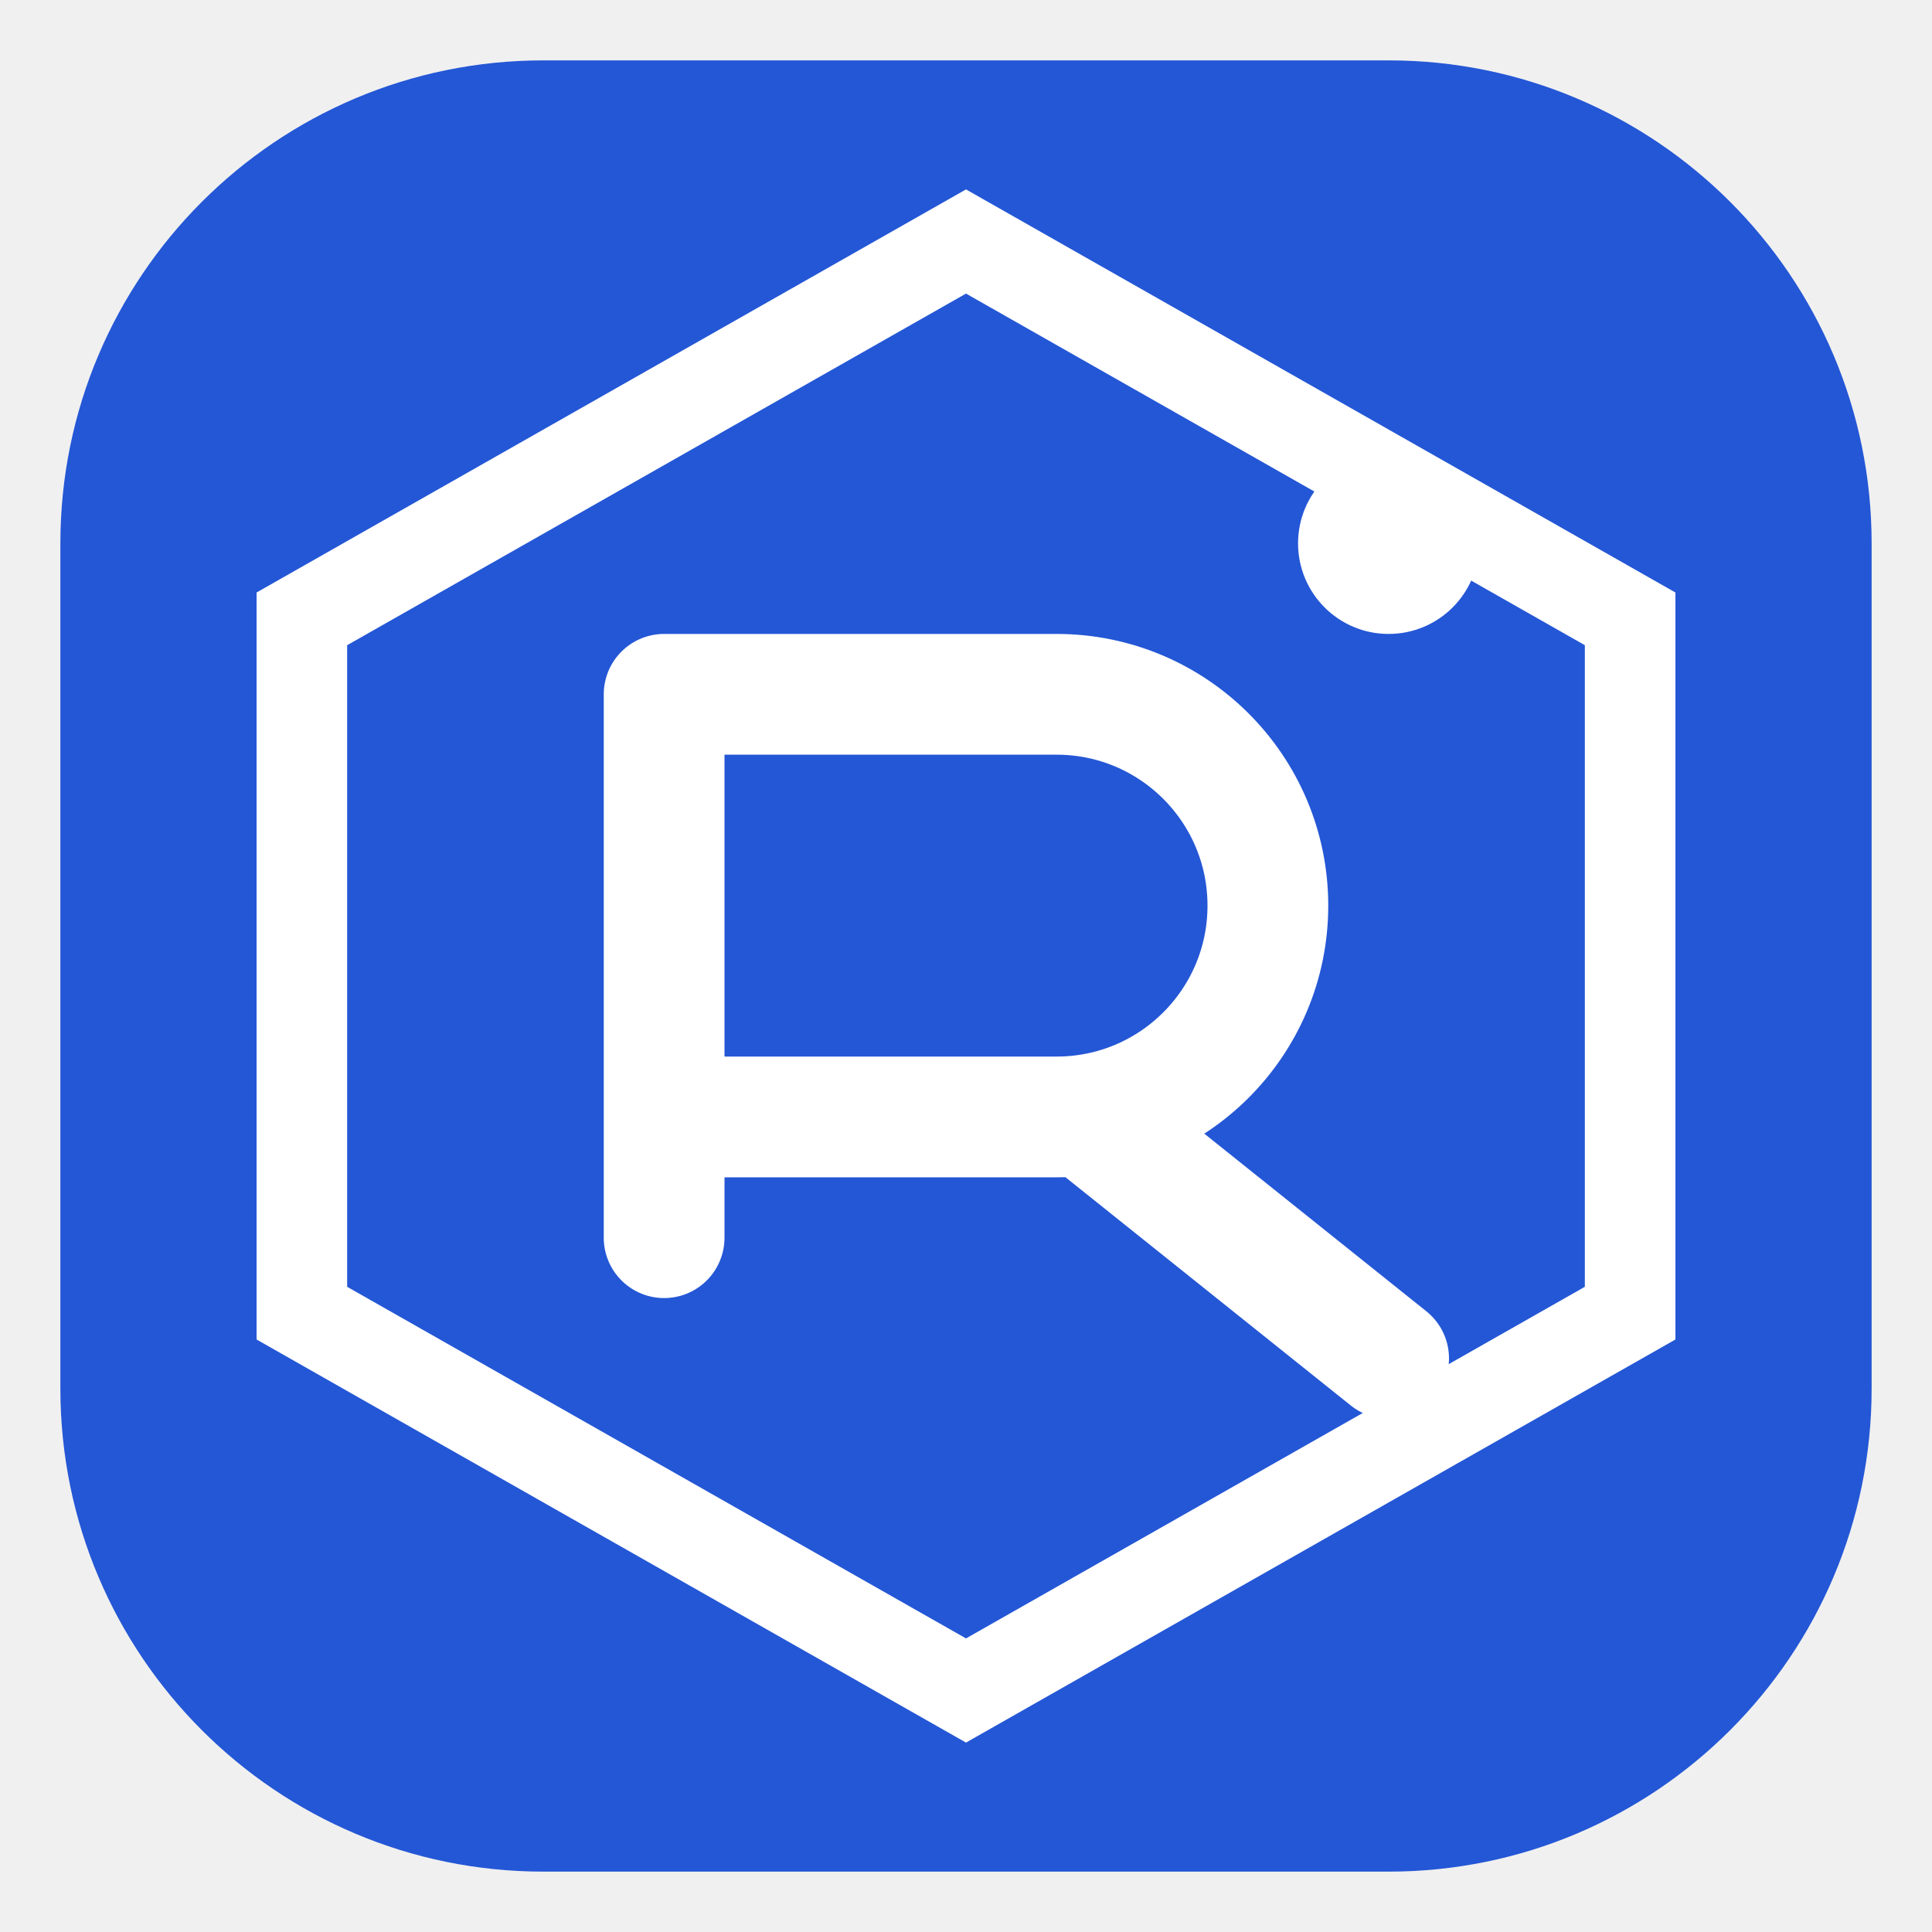
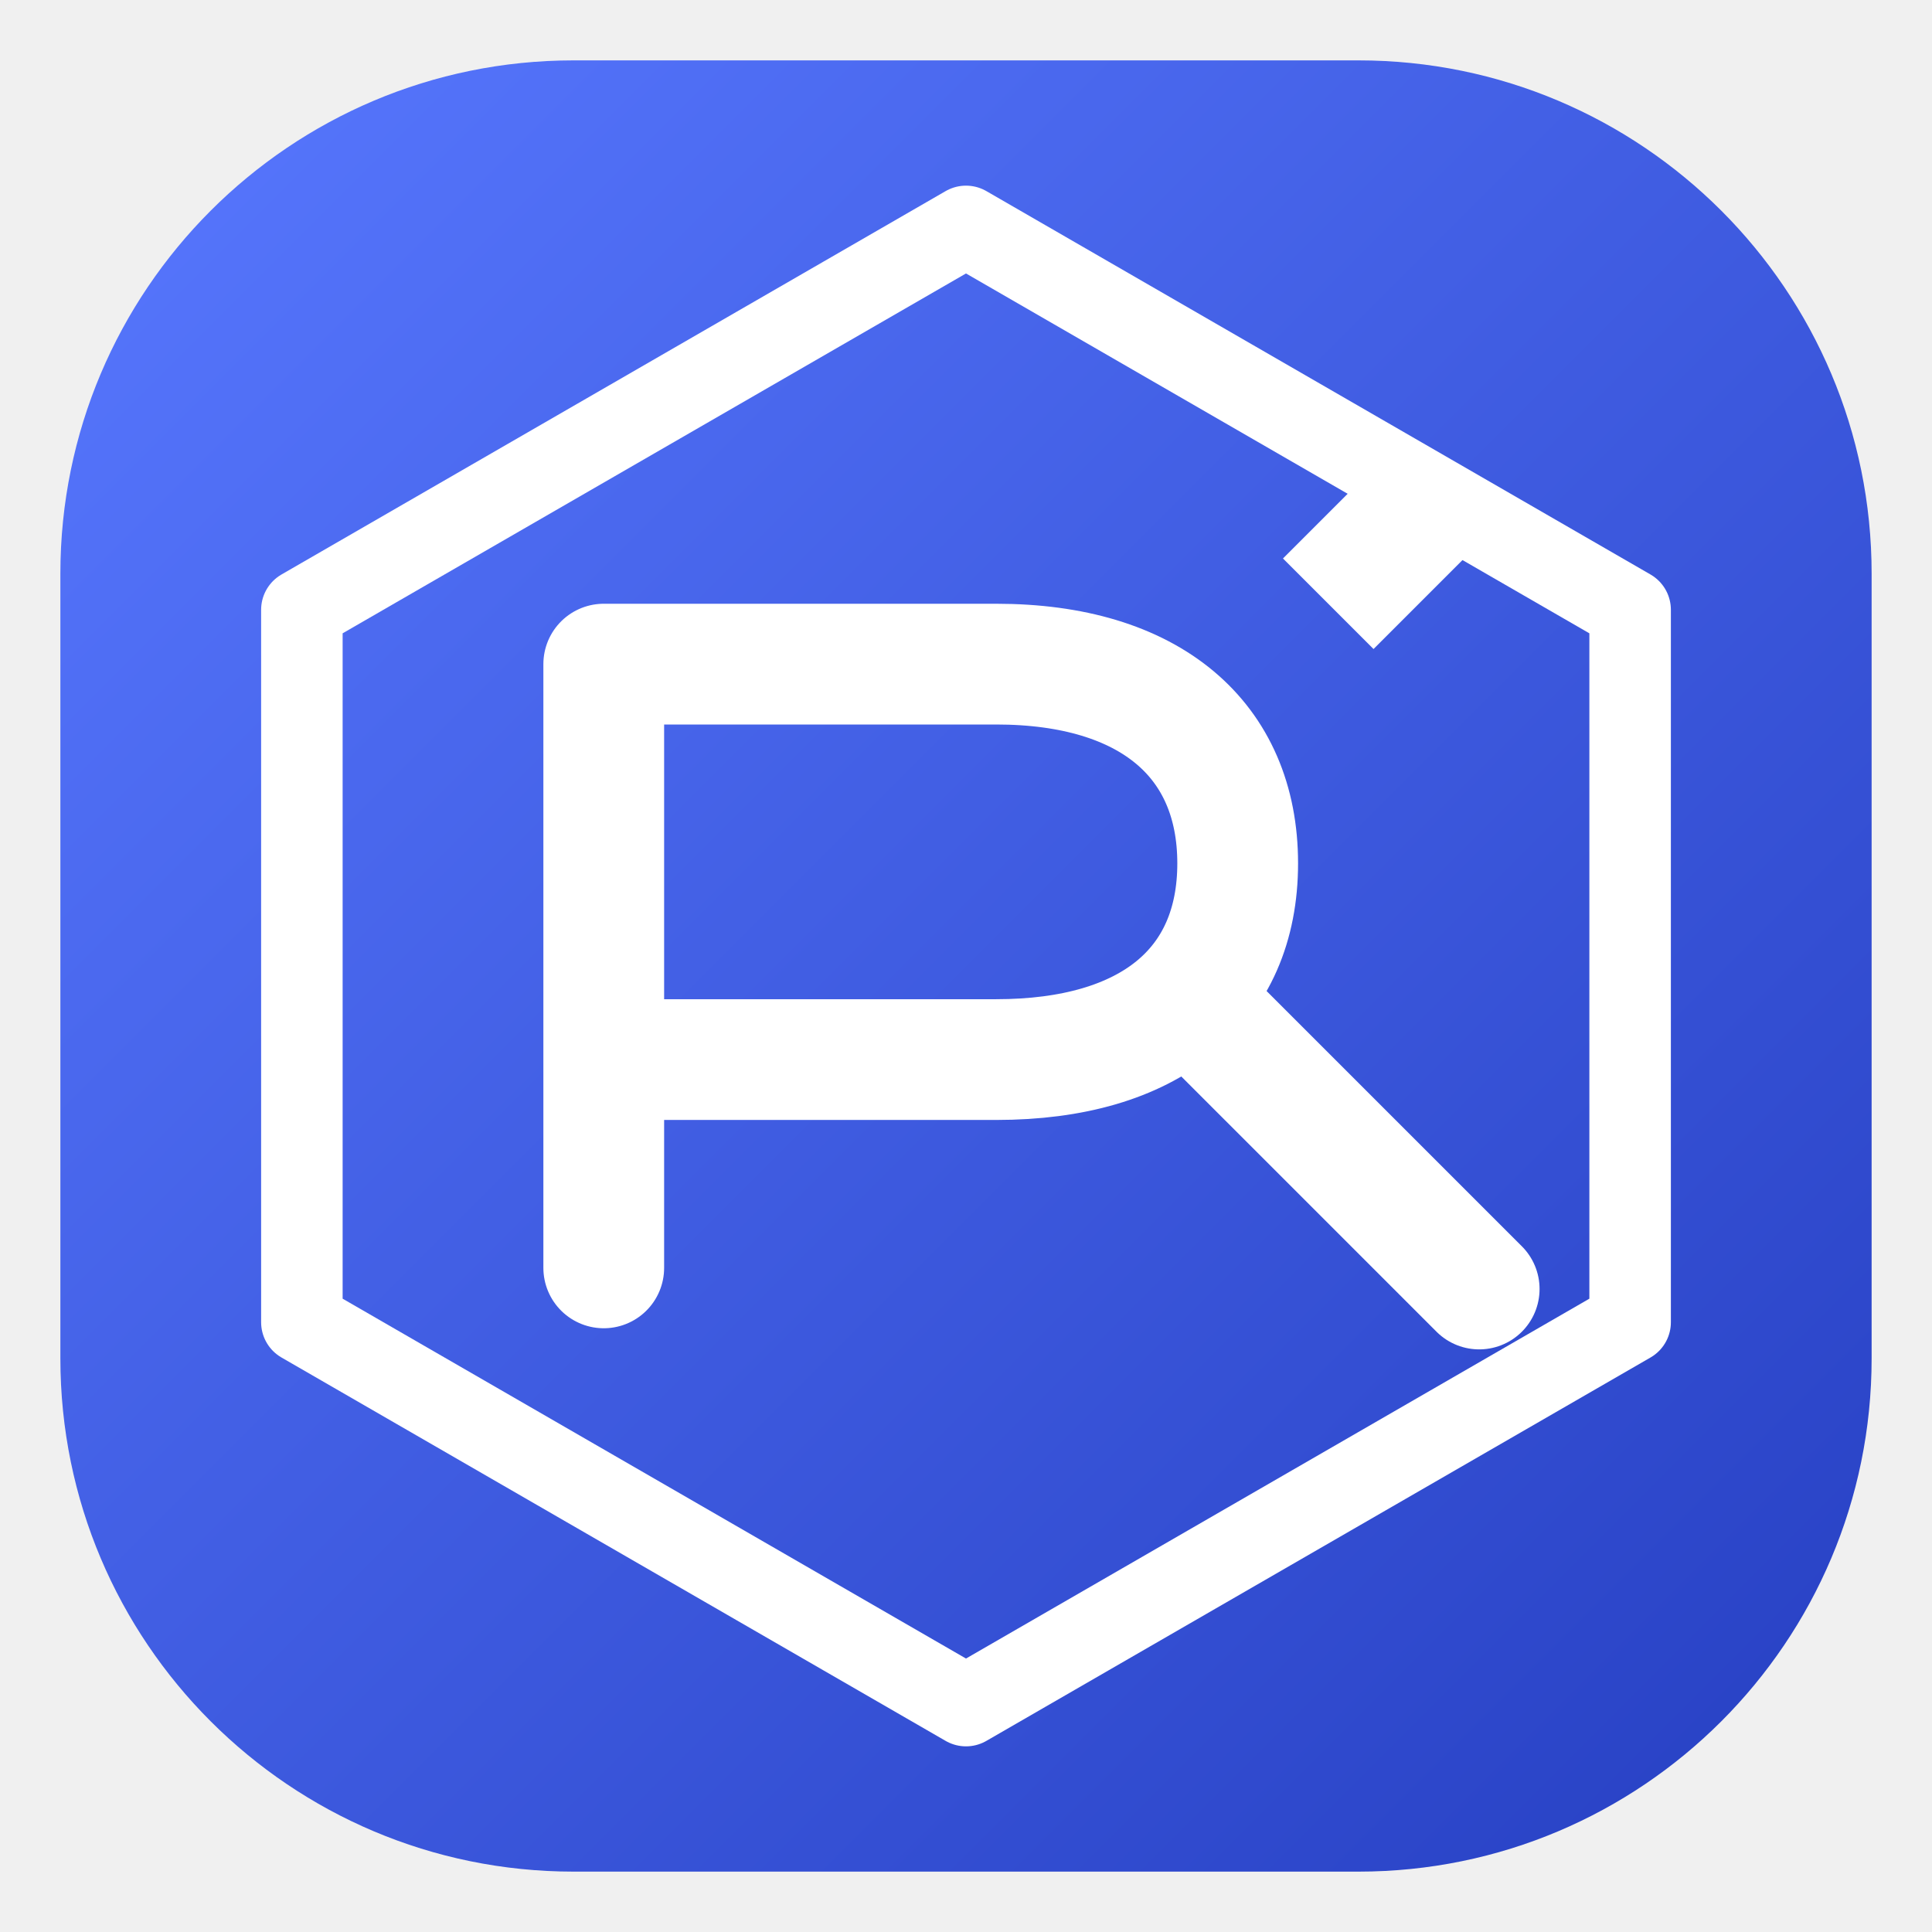
<svg xmlns="http://www.w3.org/2000/svg" viewBox="0 0 64 64">
-   <rect x="2" y="2" width="60" height="60" rx="16" fill="#2457d6" />
-   <path d="M32 8 54 20.5v23L32 56 10 43.5v-23L32 8Z" fill="none" stroke="#fff" stroke-width="3" />
-   <path d="M22 41V23h13a7 7 0 0 1 0 14H22m14 0 10 8" fill="none" stroke="#fff" stroke-width="4" stroke-linecap="round" stroke-linejoin="round" />
-   <circle cx="46" cy="18" r="3" fill="#fff" />
+   <defs>
+     <linearGradient id="g" x1="0" y1="0" x2="1" y2="1">
+       <stop offset="0" stop-color="#5878ff" />
+       <stop offset="1" stop-color="#263fc2" />
+     </linearGradient>
+   </defs>
+   <rect x="2" y="2" width="60" height="60" rx="17" fill="url(#g)" />
+   <path d="M32 7.5 54 20.2v23.6L32 56.5 10 43.8V20.2L32 7.5Z" fill="none" stroke="#fff" stroke-width="2.7" stroke-linejoin="round" />
+   <path d="M20 42V22h13c5.1 0 8 2.5 8 6.6s-2.9 6.5-8 6.5H20m20-1.4 9 9" fill="none" stroke="#fff" stroke-width="4" stroke-linecap="round" stroke-linejoin="round" />
+   <path d="m45.5 15.5 3 3-3 3-3-3 3-3Z" fill="#fff" />
</svg>
